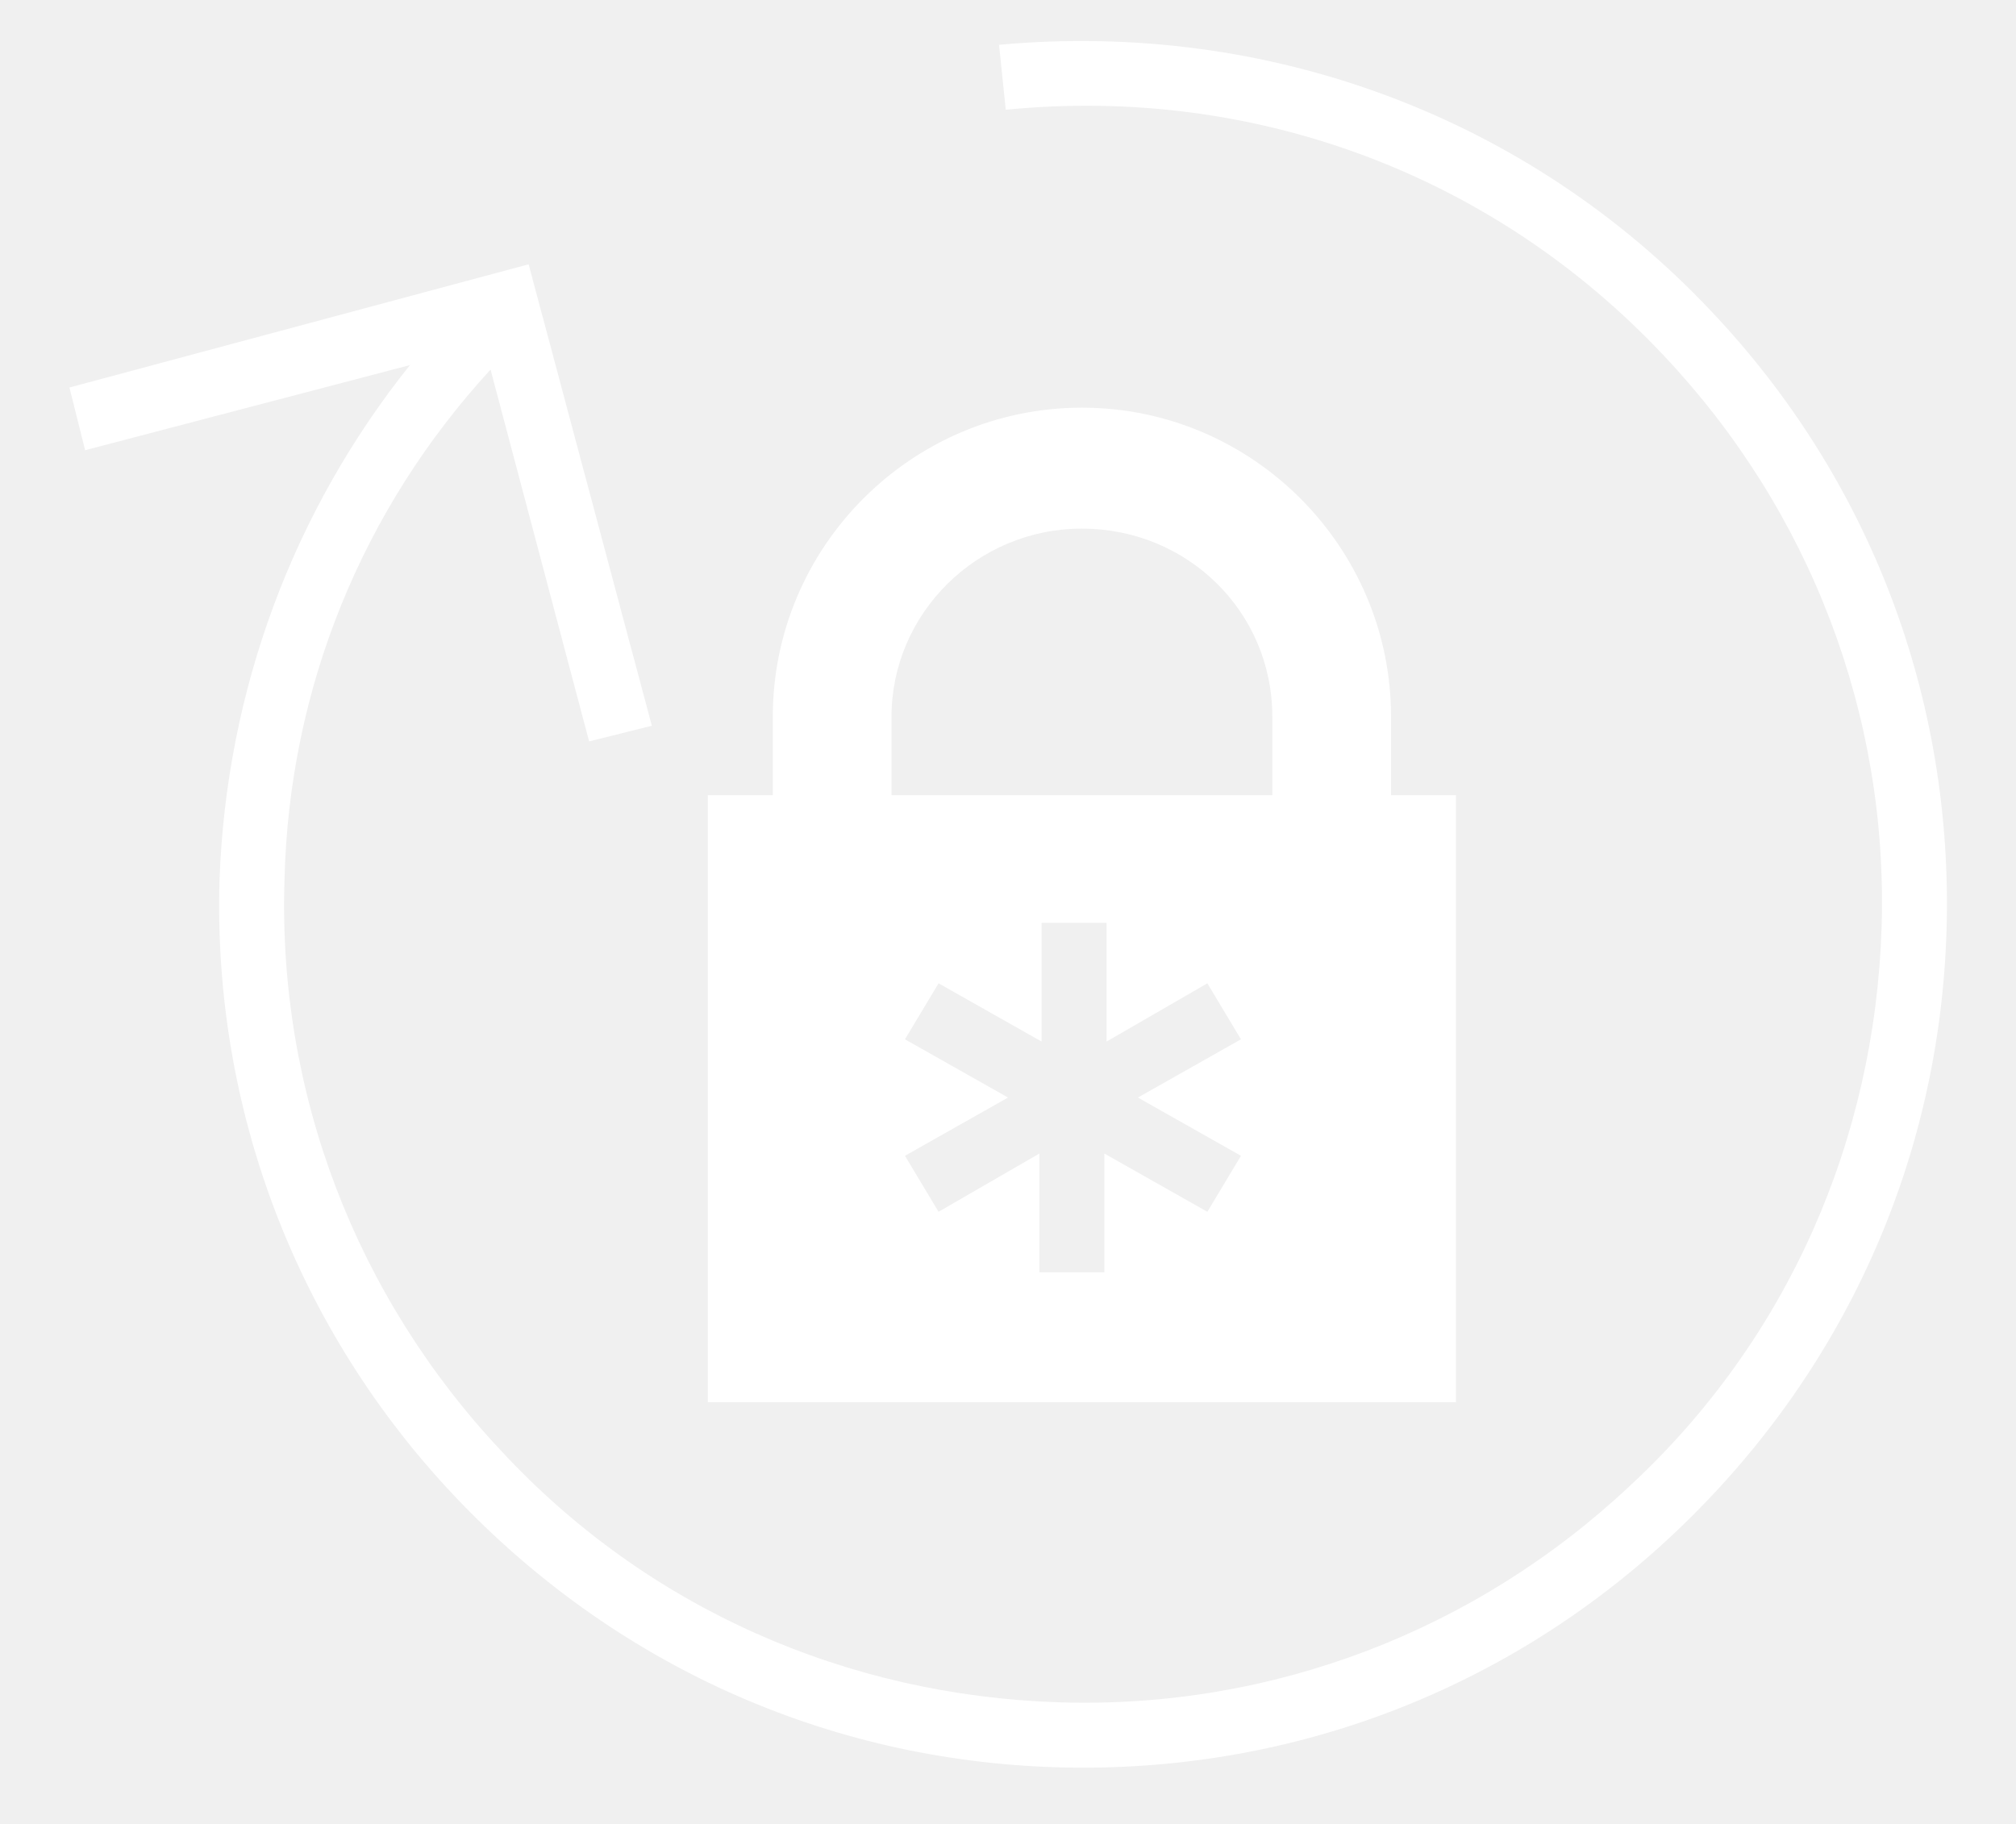
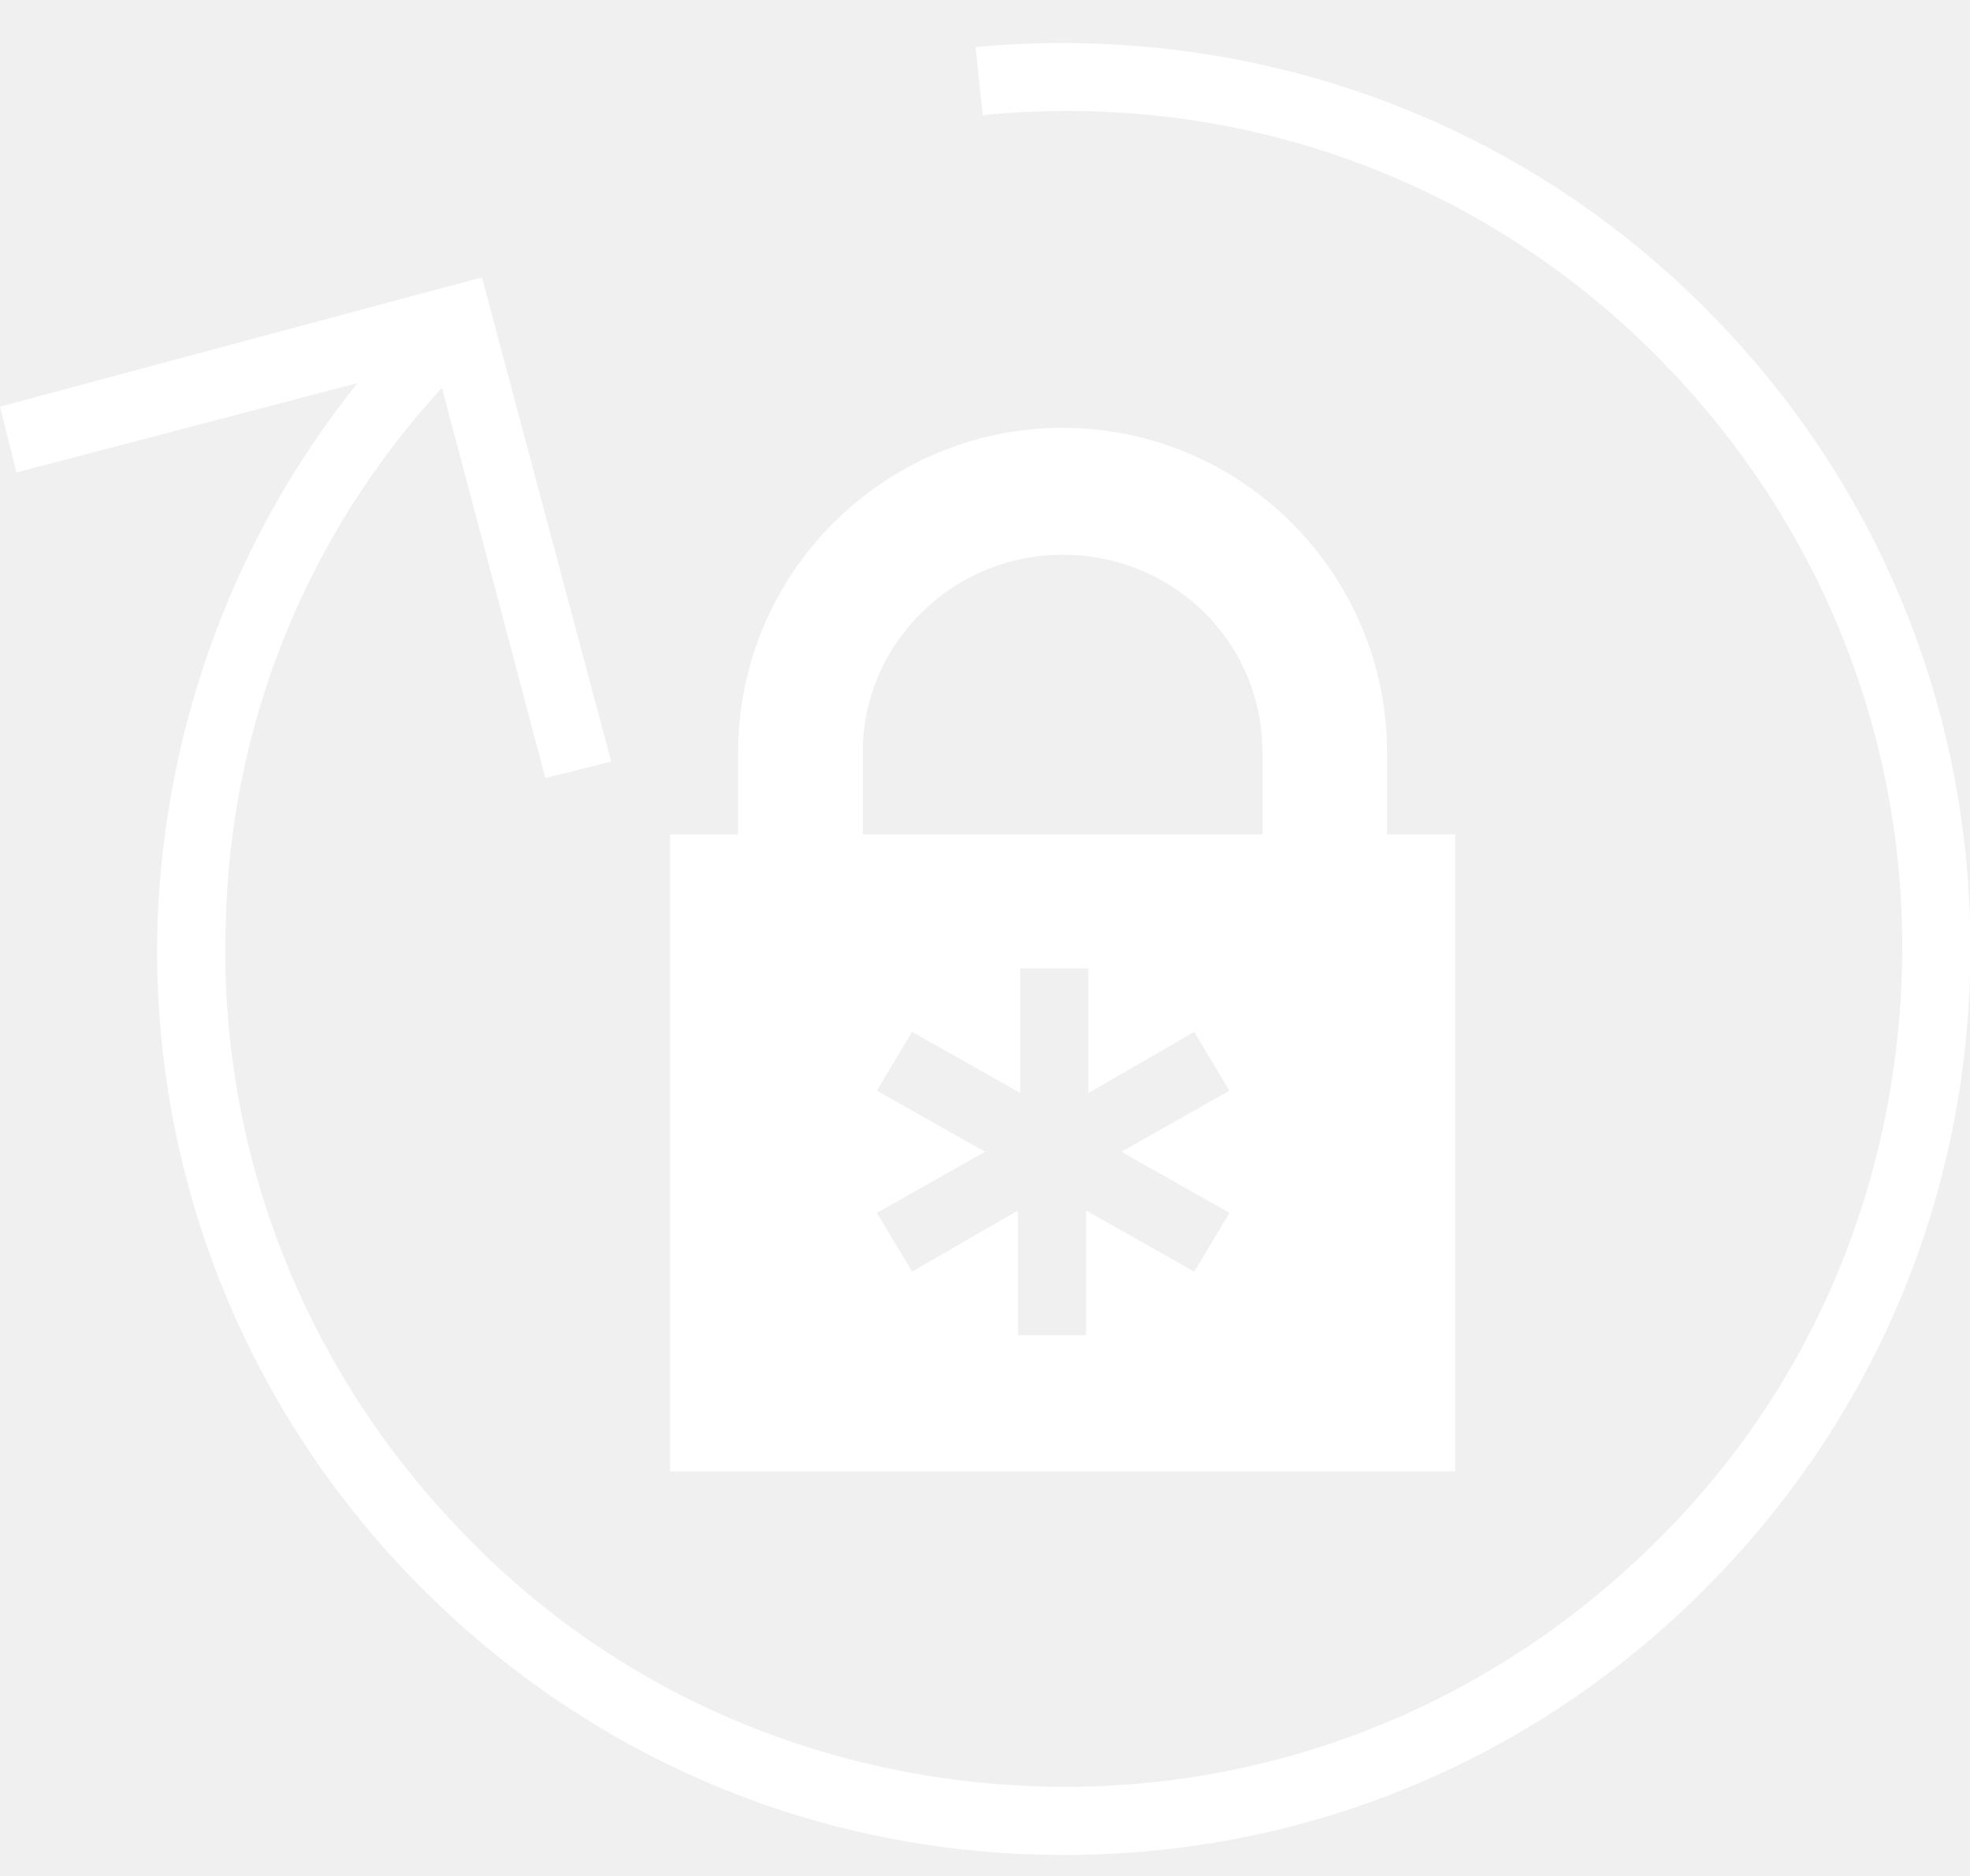
- <svg xmlns="http://www.w3.org/2000/svg" version="1.1" id="Layer_1" x="0px" y="0px" viewBox="0 0 90 81.4" style="enable-background:new 0 0 90 81.4;" xml:space="preserve">
+ <svg xmlns="http://www.w3.org/2000/svg" version="1.1" id="Layer_1" x="0px" y="0px" viewBox="0 0 83.8 79.8" style="enable-background:new 0 0 83.8 79.8;" xml:space="preserve">
  <style type="text/css">
	.st0{fill:#FFFFFF;}
</style>
  <g>
-     <path class="st0" d="M62.1,35.5H65v27.1H31.6V35.5h8.2h16.9 M41.9,43.9l-1.5,2.5L45,49l-4.6,2.6l1.5,2.5l4.5-2.6v5.3h2.9v-5.3   l4.6,2.6l1.5-2.5L50.8,49l4.6-2.6l-1.5-2.5l-4.5,2.6v-5.3h-2.9v5.3L41.9,43.9z" />
-     <path class="st0" d="M62.1,40.8h-5.3V32c0-4.7-3.8-8.4-8.5-8.4s-8.5,3.8-8.5,8.4v8.8h-5.3V32c0-7.6,6.2-13.8,13.8-13.8   S62.1,24.4,62.1,32V40.8z" />
+     <path class="st0" d="M59,35.5h2.9v27.1H28.5V35.5h8.2h16.9 M38.8,43.9l-1.5,2.5l4.6,2.6l-4.6,2.6l1.5,2.5l4.5-2.6v5.3h2.9v-5.3   l4.6,2.6l1.5-2.5L47.7,49l4.6-2.6l-1.5-2.5l-4.5,2.6v-5.3h-2.9v5.3L38.8,43.9z" />
+     <path class="st0" d="M59,40.8h-5.3V32c0-4.7-3.8-8.4-8.5-8.4s-8.5,3.8-8.5,8.4v8.8h-5.3V32c0-7.6,6.2-13.8,13.8-13.8S59,24.4,59,32   V40.8z" />
  </g>
-   <path class="st0" d="M44.6,2l0.3,2.9c11.1-1.1,21.8,2.9,29.4,11c6.5,6.9,10,16,9.7,25.5s-4.2,18.4-11.2,24.9  c-6.9,6.5-16,10-25.5,9.7s-18.4-4.2-24.9-11.2c-6.5-6.9-10-16-9.7-25.5c0.2-8.6,3.5-16.6,9.2-22.8l4.4,16.6l2.8-0.7l-5.5-20.6  L3.1,17.3l0.7,2.8l14.5-3.8c-5.2,6.5-8.2,14.5-8.5,23c-0.3,10.3,3.5,20.1,10.5,27.5c7.1,7.5,16.6,11.8,26.9,12.1  c10.3,0.3,20.1-3.4,27.6-10.5s11.8-16.6,12.1-26.9l0,0c0.3-10.3-3.4-20.1-10.5-27.6C68.2,5.2,56.6,0.9,44.6,2z" />
+   <path class="st0" d="M41.5,2l0.3,2.9c11.1-1.1,21.8,2.9,29.4,11c6.5,6.9,10,16,9.7,25.5s-4.2,18.4-11.2,24.9  c-6.9,6.5-16,10-25.5,9.7s-18.4-4.2-24.9-11.2c-6.5-6.9-10-16-9.7-25.5c0.2-8.6,3.5-16.6,9.2-22.8l4.4,16.6l2.8-0.7l-5.5-20.6  L0,17.3l0.7,2.8l14.5-3.8C10,22.8,7,30.8,6.7,39.3c-0.3,10.3,3.5,20.1,10.5,27.5c7.1,7.5,16.6,11.8,26.9,12.1  c10.3,0.3,20.1-3.4,27.6-10.5s11.8-16.6,12.1-26.9l0,0c0.3-10.3-3.4-20.1-10.5-27.6C65.1,5.2,53.5,0.9,41.5,2z" />
</svg>
